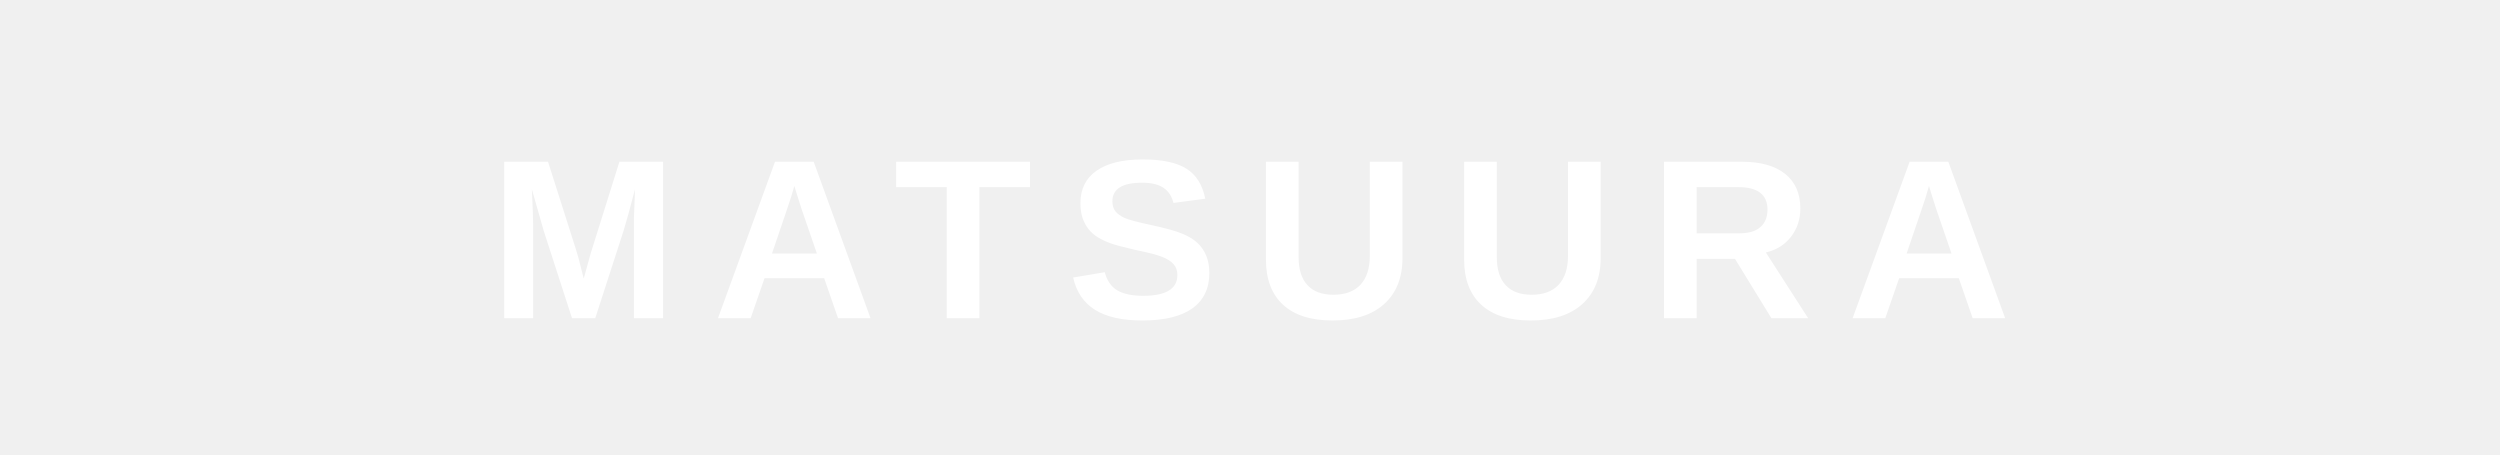
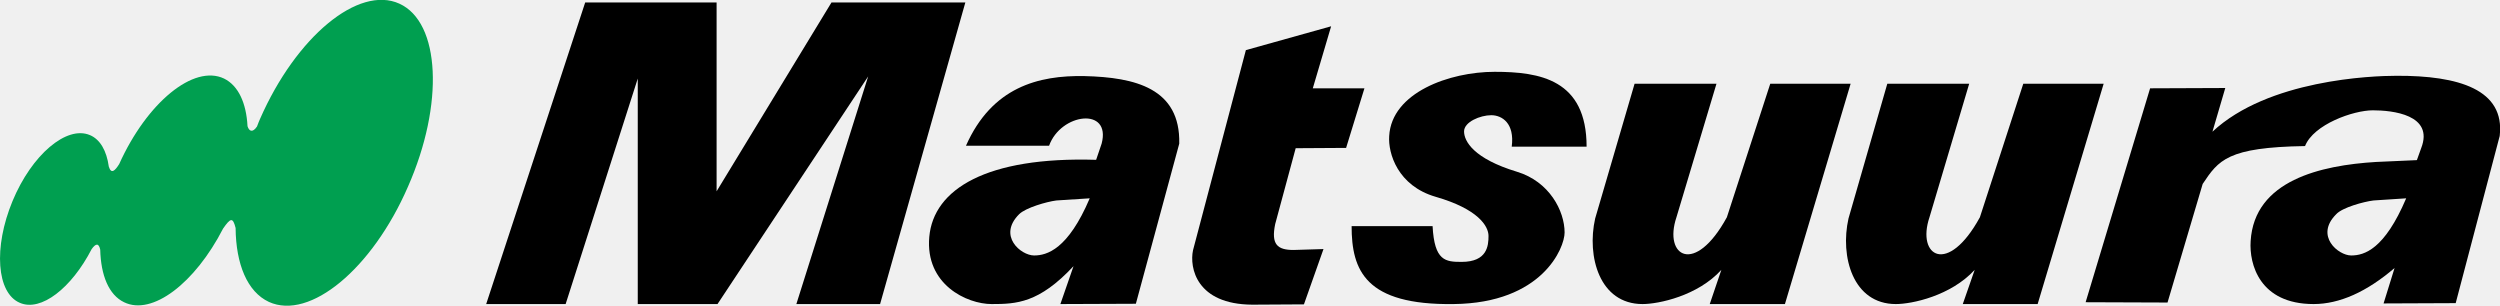
- <svg xmlns="http://www.w3.org/2000/svg" viewBox="0 0 220 40" fill="none">
-   <text x="110" y="28" text-anchor="middle" fill="white" font-family="Arial, Helvetica, sans-serif" font-weight="800" font-size="20" letter-spacing="3">MATSUURA</text>
+ <svg xmlns="http://www.w3.org/2000/svg" version="1.1" id="_x32_" x="0px" y="0px" width="818.1px" height="100px" viewBox="0 0 818.1 100" style="enable-background:new 0 0 818.1 100;" xml:space="preserve">
+   <style type="text/css">
+ 	.st0{fill:#009F50;}
+ 	.st1{fill:#FFFFFF;}
+ </style>
+   <g>
+     <path class="st0" d="M130.7,1.2C117.3-4.9,96.9,12,85.1,38.9c-0.4,0.9-0.7,1.7-1,2.5c-1.5,2.2-2.6,1.5-3.1-0.1   c-0.4-7.6-3-13.3-7.7-15.6c-9.9-4.7-25.2,7.8-34.3,28c-1.4,2.2-2.6,3.4-3.4,0.8c-0.7-5.1-2.8-8.9-6.2-10.3   c-7.6-3.2-19,6.4-25.3,21.6C-2.2,81-1.1,95.9,6.5,99.1c6.9,3,16.9-4.8,23.5-17.6c1.3-1.8,2.3-2.1,2.8,0.2   c0.2,8.4,2.8,14.8,7.8,17.2c9.2,4.5,23.2-6.2,32.4-24.1c2.5-3.6,3.2-3.7,4.1-0.2c0.1,11.8,3.8,20.9,10.9,24.2   c13.4,6.1,33.8-10.8,45.5-37.7C145.4,34.1,144.1,7.3,130.7,1.2z" />
+     <polygon points="185.1,99.5 208.7,25.7 208.7,99.5 234.8,99.5 284.1,25 260.6,99.5 288,99.5 315.9,0.8 272.1,0.8 234.5,62.6    234.5,0.8 191.5,0.8 159.1,99.5  " />
+     <path d="M338.4,83.6c-4.3,0-12-6.4-4.9-13.5c2.1-2.1,9-4.1,12.2-4.5l10.9-0.7C349.5,81.6,342.6,83.6,338.4,83.6z M354.9,24.9   c-15.1-0.3-30.3,3.6-38.8,22.8h27.2c3.8-10.7,20.4-12.8,17.2-0.7l-1.8,5.3c-35.9-1.1-53.2,9.6-54.6,25.2c-1.4,15.6,12.3,22,20.4,22   c8.1,0,15.5-0.3,26.8-12.4l-4.3,12.4l24.7-0.1L385.9,47C386.3,28.9,371.5,25.3,354.9,24.9" />
+     <path d="M407.7,16.4l27.9-7.8l-6,20.3l16.9,0l-6,19.5l-16.5,0.1l-6.7,24.8c-1.4,6.7,0.7,8.5,6,8.5l9.8-0.3l-6.4,18.1l-16.9,0.1   c-18.3-0.1-20.6-12.1-19.4-17.8L407.7,16.4z" />
+     <path d="M454.6,44.5c0.8-14.2,19.7-21,34.5-21c14.8,0,30.1,2.5,30.1,24.5L494.7,48c1-7.7-3.2-10.3-6.7-10.3c-3.6,0-8.9,2.2-8.9,5.3   c0,3.2,3.1,8.9,17.3,13.2C507,59.4,512,69,512,76.1c0,5-7.3,23.1-36.3,23.4c-28.9,0.4-33.4-11-33.4-25.5h26.5   c0.6,11.4,4.2,11.7,9.5,11.7c8.4,0,8.8-5.3,8.8-8.5c0-3.2-3.4-8.8-17.3-12.8C457.4,60.8,454.2,50.2,454.6,44.5z" />
+     <path d="M534.9,27.4h26.8l-13.1,43.7c-4.3,12.8,6,19.2,16.5,0l14.2-43.7h26.3l-21.5,72.1h-24.6l3.8-11.2   c-7.7,8.5-20.5,11.2-25.8,11.2c-14.1,0-18.3-15.6-15.5-28L534.9,27.4z" />
+     <path d="M617.6,27.4h26.8l-13,43.7c-4.3,12.8,6,19.2,16.5,0l14.2-43.7h26.3l-21.6,72.1h-24.5l3.9-11.2   c-7.8,8.5-20.5,11.2-25.8,11.2c-14.1,0-18.3-15.6-15.5-28L617.6,27.4z" />
+     <path d="M769.4,83.6c-4.2,0-12-6.4-4.9-13.5c2-2.2,9-4.1,12.2-4.5l10.7-0.7C780.3,81.6,773.7,83.6,769.4,83.6z M784.2,24.8   c-8.1,0-42,1.3-60.2,18.3l4.2-14.3l-24.6,0.1l-21.1,70l26.8,0.1l11.5-38.8c5.2-7.8,8.1-12,33.5-12.4c2.8-7.1,15.8-11.7,22.2-11.7   c6.3,0,20.1,1.4,15.8,12.4l-1.4,3.9L777.5,53c-18,1.1-39.8,6-41,25.9c-0.5,7.5,2.9,20.6,20.6,20.6c8.5,0,17.4-4,26.5-11.8L780,99.3   l23.6-0.1L818,44.5C819.8,29.3,804.6,24.7,784.2,24.8" />
+   </g>
</svg>
